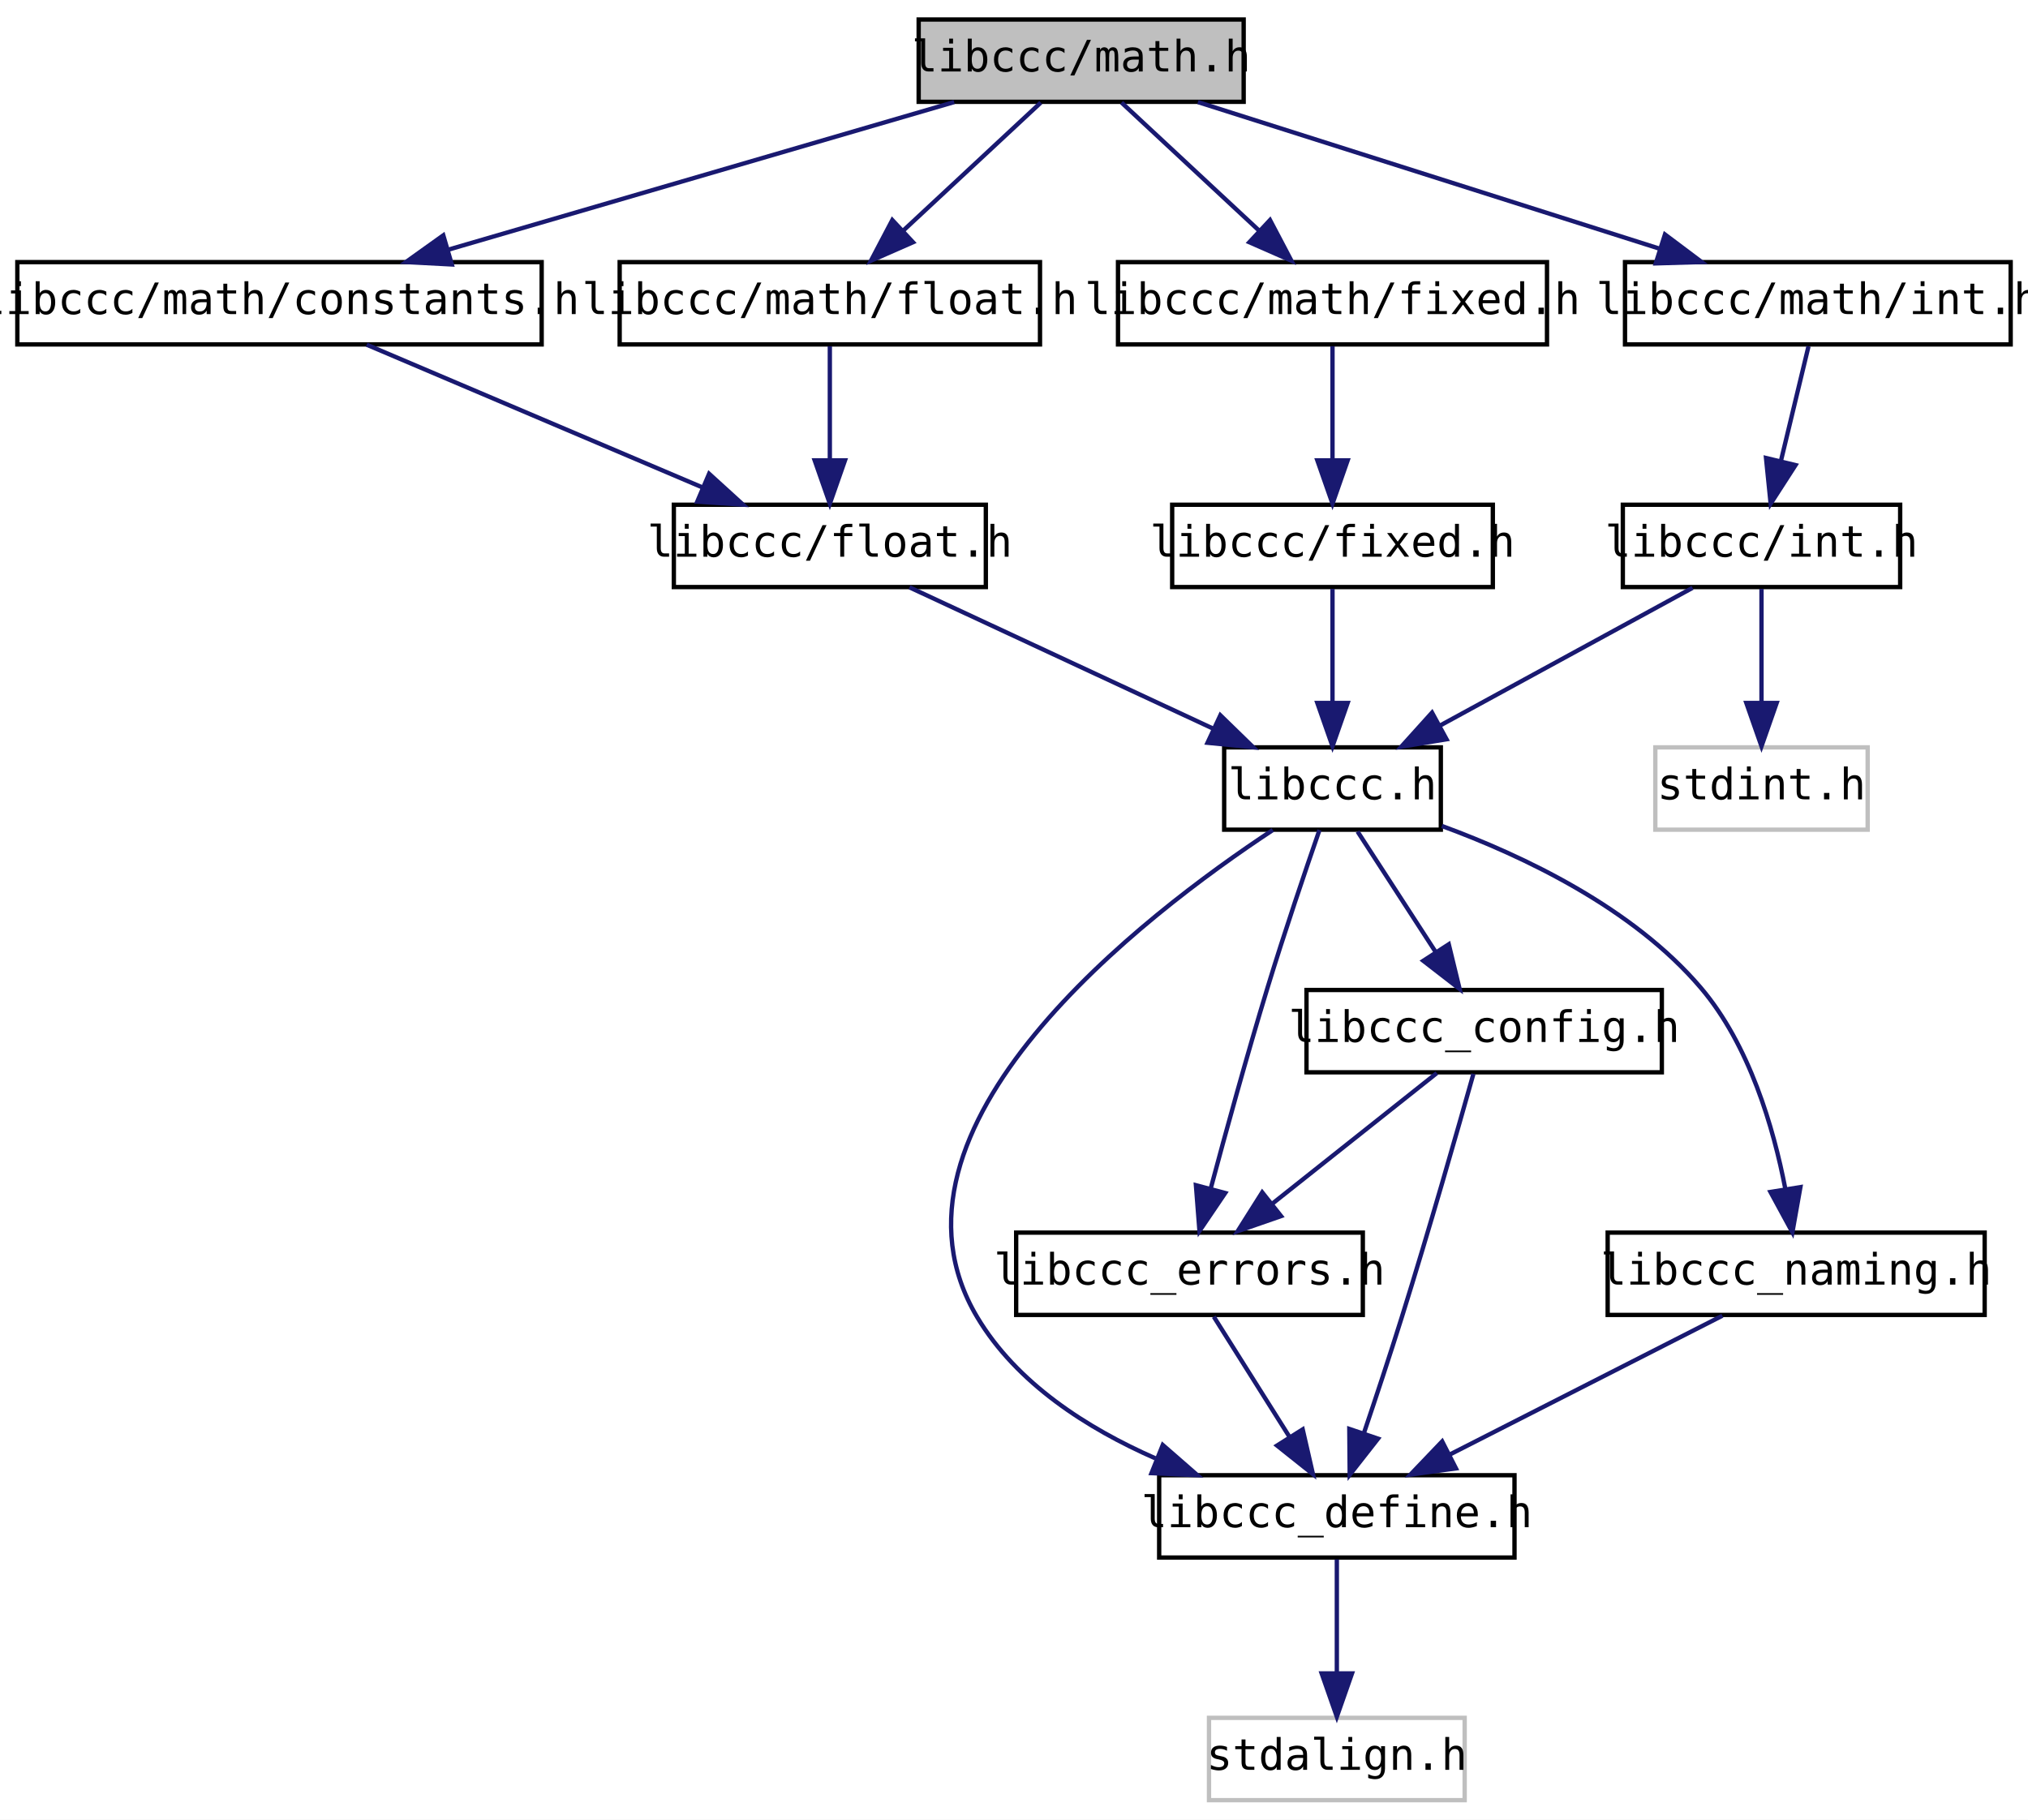
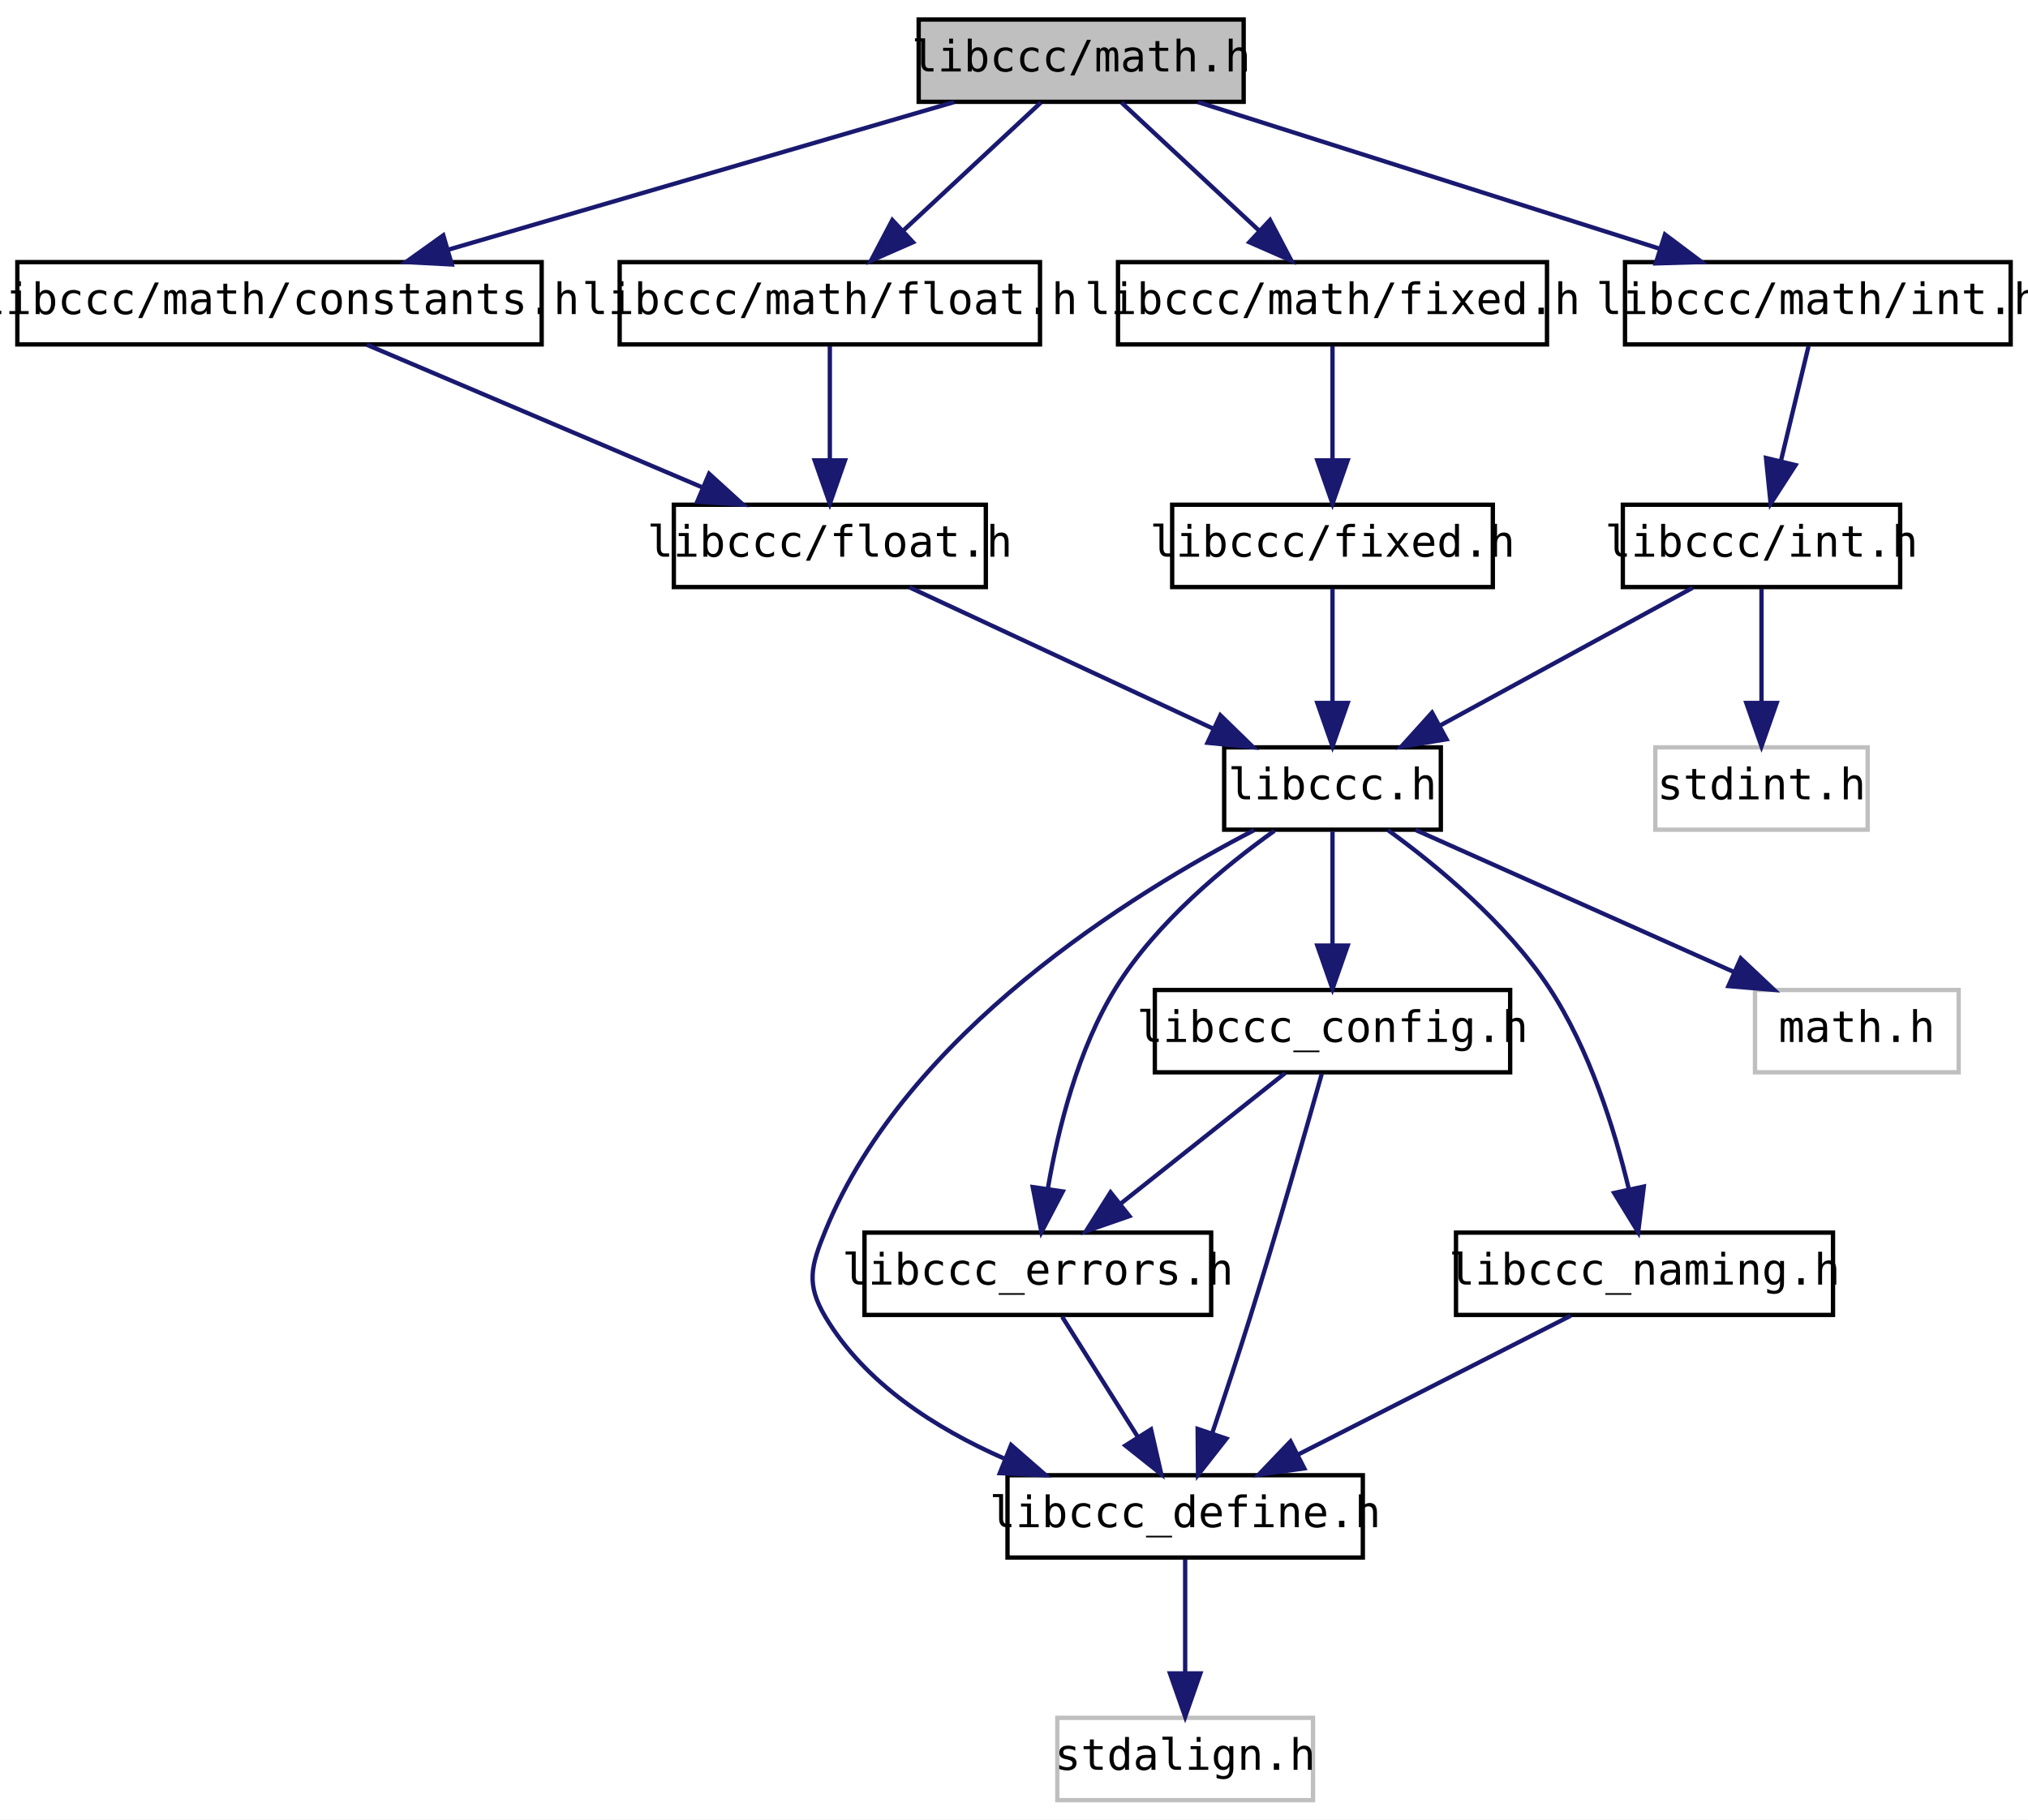
<svg xmlns="http://www.w3.org/2000/svg" xmlns:xlink="http://www.w3.org/1999/xlink" width="468pt" height="420pt" viewBox="0.00 0.00 468.00 420.00">
  <g id="graph0" class="graph" transform="scale(1 1) rotate(0) translate(4 416)">
    <polygon fill="white" stroke="transparent" points="-4,4 -4,-416 464,-416 464,4 -4,4" />
    <g id="node1" class="node">
      <g id="a_node1">
        <a xlink:title=" ">
          <polygon fill="#bfbfbf" stroke="black" points="208,-392.5 208,-411.5 283,-411.5 283,-392.5 208,-392.5" />
          <text text-anchor="middle" x="245.5" y="-399.5" font-family="Consolas" font-size="10.00">libccc/math.h</text>
        </a>
      </g>
    </g>
    <g id="node2" class="node">
      <g id="a_node2">
-         <a xlink:href="constants_8h.html" target="_top" xlink:title=" ">
+         <a xlink:href="$constants_8h.html" xlink:title=" ">
          <polygon fill="white" stroke="black" points="0,-336.5 0,-355.5 121,-355.5 121,-336.5 0,-336.5" />
          <text text-anchor="middle" x="60.5" y="-343.5" font-family="Consolas" font-size="10.00">libccc/math/constants.h</text>
        </a>
      </g>
    </g>
    <g id="edge1" class="edge">
      <path fill="none" stroke="midnightblue" d="M216.19,-392.44C184.66,-383.24 134.37,-368.56 99.51,-358.39" />
      <polygon fill="midnightblue" stroke="midnightblue" points="100.26,-354.96 89.68,-355.52 98.3,-361.68 100.26,-354.96" />
    </g>
-     <g id="node10" class="node">
-       <g id="a_node10">
-         <a xlink:href="math_2int_8h.html" target="_top" xlink:title=" ">
+     <g id="node11" class="node">
+       <g id="a_node11">
+         <a xlink:href="$math_2int_8h.html" xlink:title=" ">
          <polygon fill="white" stroke="black" points="371,-336.5 371,-355.5 460,-355.5 460,-336.5 371,-336.5" />
          <text text-anchor="middle" x="415.5" y="-343.5" font-family="Consolas" font-size="10.00">libccc/math/int.h</text>
        </a>
      </g>
    </g>
-     <g id="edge13" class="edge">
+     <g id="edge14" class="edge">
      <path fill="none" stroke="midnightblue" d="M272.44,-392.44C301.16,-383.32 346.83,-368.81 378.82,-358.65" />
      <polygon fill="midnightblue" stroke="midnightblue" points="380.22,-361.88 388.69,-355.52 378.1,-355.21 380.22,-361.88" />
    </g>
-     <g id="node13" class="node">
-       <g id="a_node13">
-         <a xlink:href="math_2fixed_8h.html" target="_top" xlink:title=" ">
+     <g id="node14" class="node">
+       <g id="a_node14">
+         <a xlink:href="$math_2fixed_8h.html" xlink:title=" ">
          <polygon fill="white" stroke="black" points="254,-336.5 254,-355.5 353,-355.5 353,-336.5 254,-336.5" />
          <text text-anchor="middle" x="303.5" y="-343.5" font-family="Consolas" font-size="10.00">libccc/math/fixed.h</text>
        </a>
      </g>
    </g>
-     <g id="edge17" class="edge">
+     <g id="edge18" class="edge">
      <path fill="none" stroke="midnightblue" d="M254.82,-392.32C263.39,-384.34 276.31,-372.31 286.69,-362.65" />
      <polygon fill="midnightblue" stroke="midnightblue" points="289.08,-365.21 294.01,-355.83 284.31,-360.09 289.08,-365.21" />
    </g>
-     <g id="node15" class="node">
-       <g id="a_node15">
-         <a xlink:href="math_2float_8h.html" target="_top" xlink:title=" ">
+     <g id="node16" class="node">
+       <g id="a_node16">
+         <a xlink:href="$math_2float_8h.html" xlink:title=" ">
          <polygon fill="white" stroke="black" points="139,-336.5 139,-355.5 236,-355.5 236,-336.5 139,-336.5" />
          <text text-anchor="middle" x="187.5" y="-343.5" font-family="Consolas" font-size="10.00">libccc/math/float.h</text>
        </a>
      </g>
    </g>
-     <g id="edge20" class="edge">
+     <g id="edge21" class="edge">
      <path fill="none" stroke="midnightblue" d="M236.18,-392.32C227.61,-384.34 214.69,-372.31 204.31,-362.65" />
      <polygon fill="midnightblue" stroke="midnightblue" points="206.69,-360.09 196.99,-355.83 201.92,-365.21 206.69,-360.09" />
    </g>
    <g id="node3" class="node">
      <g id="a_node3">
-         <a xlink:href="float_8h.html" target="_top" xlink:title=" ">
+         <a xlink:href="$float_8h.html" xlink:title=" ">
          <polygon fill="white" stroke="black" points="151.5,-280.5 151.5,-299.5 223.5,-299.5 223.5,-280.5 151.5,-280.5" />
          <text text-anchor="middle" x="187.5" y="-287.5" font-family="Consolas" font-size="10.00">libccc/float.h</text>
        </a>
      </g>
    </g>
    <g id="edge2" class="edge">
      <path fill="none" stroke="midnightblue" d="M80.62,-336.44C101.52,-327.56 134.43,-313.56 158.22,-303.45" />
      <polygon fill="midnightblue" stroke="midnightblue" points="159.64,-306.65 167.47,-299.52 156.9,-300.21 159.64,-306.65" />
    </g>
    <g id="node4" class="node">
      <g id="a_node4">
-         <a xlink:href="libccc_8h.html" target="_top" xlink:title=" ">
+         <a xlink:href="$libccc_8h.html" xlink:title=" ">
          <polygon fill="white" stroke="black" points="278.5,-224.5 278.5,-243.5 328.5,-243.5 328.5,-224.5 278.5,-224.5" />
          <text text-anchor="middle" x="303.5" y="-231.5" font-family="Consolas" font-size="10.00">libccc.h</text>
        </a>
      </g>
    </g>
    <g id="edge3" class="edge">
      <path fill="none" stroke="midnightblue" d="M205.88,-280.44C224.72,-271.68 254.23,-257.94 275.88,-247.86" />
      <polygon fill="midnightblue" stroke="midnightblue" points="277.62,-250.91 285.21,-243.52 274.66,-244.56 277.62,-250.91" />
    </g>
    <g id="node5" class="node">
      <g id="a_node5">
-         <a xlink:href="libccc__define_8h.html" target="_top" xlink:title=" ">
-           <polygon fill="white" stroke="black" points="263.5,-56.5 263.5,-75.5 345.5,-75.5 345.5,-56.5 263.5,-56.5" />
-           <text text-anchor="middle" x="304.5" y="-63.5" font-family="Consolas" font-size="10.00">libccc_define.h</text>
+         <a xlink:href="$libccc__define_8h.html" xlink:title=" ">
+           <polygon fill="white" stroke="black" points="228.5,-56.5 228.5,-75.5 310.5,-75.5 310.5,-56.5 228.5,-56.5" />
+           <text text-anchor="middle" x="269.5" y="-63.5" font-family="Consolas" font-size="10.00">libccc_define.h</text>
        </a>
      </g>
    </g>
    <g id="edge4" class="edge">
-       <path fill="none" stroke="midnightblue" d="M289.72,-224.42C260.19,-204.93 195.54,-155.61 221.5,-112 230.6,-96.72 246.89,-86.31 262.64,-79.39" />
-       <polygon fill="midnightblue" stroke="midnightblue" points="264.33,-82.48 272.32,-75.51 261.73,-75.98 264.33,-82.48" />
+       <path fill="none" stroke="midnightblue" d="M285.38,-224.37C257.46,-209.88 205.19,-177.7 186.5,-132 183.14,-123.77 181.95,-119.64 186.5,-112 195.6,-96.72 211.89,-86.31 227.64,-79.39" />
+       <polygon fill="midnightblue" stroke="midnightblue" points="229.33,-82.48 237.32,-75.51 226.73,-75.98 229.33,-82.48" />
    </g>
    <g id="node7" class="node">
      <g id="a_node7">
-         <a xlink:href="libccc__errors_8h.html" target="_top" xlink:title=" ">
-           <polygon fill="white" stroke="black" points="230.5,-112.5 230.5,-131.5 310.5,-131.5 310.5,-112.5 230.5,-112.5" />
-           <text text-anchor="middle" x="270.5" y="-119.5" font-family="Consolas" font-size="10.00">libccc_errors.h</text>
+         <a xlink:href="$libccc__errors_8h.html" xlink:title=" ">
+           <polygon fill="white" stroke="black" points="195.5,-112.5 195.5,-131.5 275.5,-131.5 275.5,-112.5 195.5,-112.5" />
+           <text text-anchor="middle" x="235.5" y="-119.5" font-family="Consolas" font-size="10.00">libccc_errors.h</text>
        </a>
      </g>
    </g>
    <g id="edge6" class="edge">
-       <path fill="none" stroke="midnightblue" d="M300.49,-224.42C297.36,-215.39 292.39,-200.76 288.5,-188 283.75,-172.42 278.85,-154.59 275.36,-141.55" />
-       <polygon fill="midnightblue" stroke="midnightblue" points="278.74,-140.64 272.8,-131.87 271.98,-142.44 278.74,-140.64" />
+       <path fill="none" stroke="midnightblue" d="M290.07,-224.23C278.72,-216.13 262.84,-203.1 253.5,-188 244.74,-173.84 240.16,-155.36 237.82,-141.72" />
+       <polygon fill="midnightblue" stroke="midnightblue" points="241.25,-141 236.33,-131.61 234.32,-142.01 241.25,-141" />
    </g>
    <g id="node8" class="node">
      <g id="a_node8">
-         <a xlink:href="libccc__config_8h.html" target="_top" xlink:title=" ">
-           <polygon fill="white" stroke="black" points="297.5,-168.5 297.5,-187.5 379.5,-187.5 379.5,-168.5 297.5,-168.5" />
-           <text text-anchor="middle" x="338.5" y="-175.5" font-family="Consolas" font-size="10.00">libccc_config.h</text>
+         <a xlink:href="$libccc__config_8h.html" xlink:title=" ">
+           <polygon fill="white" stroke="black" points="262.5,-168.5 262.5,-187.5 344.5,-187.5 344.5,-168.5 262.5,-168.5" />
+           <text text-anchor="middle" x="303.5" y="-175.5" font-family="Consolas" font-size="10.00">libccc_config.h</text>
        </a>
      </g>
    </g>
    <g id="edge8" class="edge">
-       <path fill="none" stroke="midnightblue" d="M309.28,-224.08C314.17,-216.53 321.33,-205.49 327.33,-196.23" />
-       <polygon fill="midnightblue" stroke="midnightblue" points="330.33,-198.05 332.83,-187.75 324.45,-194.24 330.33,-198.05" />
+       <path fill="none" stroke="midnightblue" d="M303.5,-224.08C303.5,-217.01 303.5,-206.86 303.5,-197.99" />
+       <polygon fill="midnightblue" stroke="midnightblue" points="307,-197.75 303.5,-187.75 300,-197.75 307,-197.75" />
    </g>
    <g id="node9" class="node">
      <g id="a_node9">
-         <a xlink:href="libccc__naming_8h.html" target="_top" xlink:title=" ">
-           <polygon fill="white" stroke="black" points="367,-112.5 367,-131.5 454,-131.5 454,-112.5 367,-112.5" />
-           <text text-anchor="middle" x="410.5" y="-119.5" font-family="Consolas" font-size="10.00">libccc_naming.h</text>
+         <a xlink:href="$libccc__naming_8h.html" xlink:title=" ">
+           <polygon fill="white" stroke="black" points="332,-112.5 332,-131.5 419,-131.5 419,-112.5 332,-112.5" />
+           <text text-anchor="middle" x="375.5" y="-119.5" font-family="Consolas" font-size="10.00">libccc_naming.h</text>
        </a>
      </g>
    </g>
    <g id="edge11" class="edge">
-       <path fill="none" stroke="midnightblue" d="M328.73,-225.36C347.62,-218.43 372.81,-206.44 388.5,-188 399.71,-174.83 405.28,-155.69 408,-141.59" />
-       <polygon fill="midnightblue" stroke="midnightblue" points="411.48,-142 409.63,-131.57 404.57,-140.88 411.48,-142" />
+       <path fill="none" stroke="midnightblue" d="M316.28,-224.42C327.53,-216.26 343.61,-203.02 353.5,-188 362.81,-173.85 368.57,-155.37 371.84,-141.73" />
+       <polygon fill="midnightblue" stroke="midnightblue" points="375.34,-142.13 374.04,-131.61 368.5,-140.65 375.34,-142.13" />
+     </g>
+     <g id="node10" class="node">
+       <g id="a_node10">
+         <a xlink:title=" ">
+           <polygon fill="white" stroke="#bfbfbf" points="401,-168.5 401,-187.5 448,-187.5 448,-168.5 401,-168.5" />
+           <text text-anchor="middle" x="424.5" y="-175.5" font-family="Consolas" font-size="10.00">math.h</text>
+         </a>
+       </g>
+     </g>
+     <g id="edge13" class="edge">
+       <path fill="none" stroke="midnightblue" d="M322.67,-224.44C342.41,-215.64 373.39,-201.81 395.99,-191.72" />
+       <polygon fill="midnightblue" stroke="midnightblue" points="397.71,-194.79 405.42,-187.52 394.86,-188.4 397.71,-194.79" />
    </g>
    <g id="node6" class="node">
      <g id="a_node6">
        <a xlink:title=" ">
-           <polygon fill="white" stroke="#bfbfbf" points="275,-0.5 275,-19.5 334,-19.5 334,-0.5 275,-0.5" />
-           <text text-anchor="middle" x="304.5" y="-7.5" font-family="Consolas" font-size="10.00">stdalign.h</text>
+           <polygon fill="white" stroke="#bfbfbf" points="240,-0.5 240,-19.5 299,-19.5 299,-0.5 240,-0.5" />
+           <text text-anchor="middle" x="269.5" y="-7.5" font-family="Consolas" font-size="10.00">stdalign.h</text>
        </a>
      </g>
    </g>
    <g id="edge5" class="edge">
-       <path fill="none" stroke="midnightblue" d="M304.5,-56.08C304.5,-49.01 304.5,-38.86 304.5,-29.99" />
-       <polygon fill="midnightblue" stroke="midnightblue" points="308,-29.75 304.5,-19.75 301,-29.75 308,-29.75" />
+       <path fill="none" stroke="midnightblue" d="M269.5,-56.08C269.5,-49.01 269.5,-38.86 269.5,-29.99" />
+       <polygon fill="midnightblue" stroke="midnightblue" points="273,-29.75 269.5,-19.75 266,-29.75 273,-29.75" />
    </g>
    <g id="edge7" class="edge">
-       <path fill="none" stroke="midnightblue" d="M276.11,-112.08C280.87,-104.53 287.82,-93.49 293.65,-84.23" />
-       <polygon fill="midnightblue" stroke="midnightblue" points="296.62,-86.08 298.99,-75.75 290.7,-82.35 296.62,-86.08" />
+       <path fill="none" stroke="midnightblue" d="M241.11,-112.08C245.87,-104.53 252.82,-93.49 258.65,-84.23" />
+       <polygon fill="midnightblue" stroke="midnightblue" points="261.62,-86.08 263.99,-75.75 255.7,-82.35 261.62,-86.08" />
    </g>
    <g id="edge9" class="edge">
-       <path fill="none" stroke="midnightblue" d="M336.02,-168.14C332.49,-155.6 325.75,-131.97 319.5,-112 316.73,-103.15 313.5,-93.37 310.74,-85.2" />
-       <polygon fill="midnightblue" stroke="midnightblue" points="314.01,-83.94 307.47,-75.6 307.38,-86.19 314.01,-83.94" />
+       <path fill="none" stroke="midnightblue" d="M301.02,-168.14C297.49,-155.6 290.75,-131.97 284.5,-112 281.73,-103.15 278.5,-93.37 275.74,-85.2" />
+       <polygon fill="midnightblue" stroke="midnightblue" points="279.01,-83.94 272.47,-75.6 272.38,-86.19 279.01,-83.94" />
    </g>
    <g id="edge10" class="edge">
-       <path fill="none" stroke="midnightblue" d="M327.57,-168.32C317.33,-160.18 301.78,-147.84 289.5,-138.09" />
-       <polygon fill="midnightblue" stroke="midnightblue" points="291.63,-135.31 281.62,-131.83 287.28,-140.79 291.63,-135.31" />
+       <path fill="none" stroke="midnightblue" d="M292.57,-168.32C282.33,-160.18 266.78,-147.84 254.5,-138.09" />
+       <polygon fill="midnightblue" stroke="midnightblue" points="256.63,-135.31 246.62,-131.83 252.28,-140.79 256.63,-135.31" />
    </g>
    <g id="edge12" class="edge">
-       <path fill="none" stroke="midnightblue" d="M393.47,-112.32C376.47,-103.66 350.12,-90.24 330.51,-80.25" />
-       <polygon fill="midnightblue" stroke="midnightblue" points="331.99,-77.08 321.49,-75.65 328.81,-83.31 331.99,-77.08" />
-     </g>
-     <g id="node11" class="node">
-       <g id="a_node11">
-         <a xlink:href="int_8h.html" target="_top" xlink:title=" ">
+       <path fill="none" stroke="midnightblue" d="M358.47,-112.32C341.47,-103.66 315.12,-90.24 295.51,-80.25" />
+       <polygon fill="midnightblue" stroke="midnightblue" points="296.99,-77.08 286.49,-75.65 293.81,-83.31 296.99,-77.08" />
+     </g>
+     <g id="node12" class="node">
+       <g id="a_node12">
+         <a xlink:href="$int_8h.html" xlink:title=" ">
          <polygon fill="white" stroke="black" points="370.5,-280.5 370.5,-299.5 434.5,-299.5 434.5,-280.5 370.5,-280.5" />
          <text text-anchor="middle" x="402.5" y="-287.5" font-family="Consolas" font-size="10.00">libccc/int.h</text>
        </a>
      </g>
    </g>
-     <g id="edge14" class="edge">
+     <g id="edge15" class="edge">
      <path fill="none" stroke="midnightblue" d="M413.35,-336.08C411.63,-328.93 409.15,-318.64 407,-309.69" />
      <polygon fill="midnightblue" stroke="midnightblue" points="410.35,-308.65 404.61,-299.75 403.54,-310.29 410.35,-308.65" />
    </g>
-     <g id="edge16" class="edge">
+     <g id="edge17" class="edge">
      <path fill="none" stroke="midnightblue" d="M386.59,-280.32C370.86,-271.74 346.56,-258.49 328.29,-248.52" />
      <polygon fill="midnightblue" stroke="midnightblue" points="329.82,-245.37 319.37,-243.65 326.47,-251.52 329.82,-245.37" />
    </g>
-     <g id="node12" class="node">
-       <g id="a_node12">
+     <g id="node13" class="node">
+       <g id="a_node13">
        <a xlink:title=" ">
          <polygon fill="white" stroke="#bfbfbf" points="378,-224.5 378,-243.5 427,-243.5 427,-224.5 378,-224.5" />
          <text text-anchor="middle" x="402.5" y="-231.5" font-family="Consolas" font-size="10.00">stdint.h</text>
        </a>
      </g>
    </g>
-     <g id="edge15" class="edge">
+     <g id="edge16" class="edge">
      <path fill="none" stroke="midnightblue" d="M402.5,-280.08C402.5,-273.01 402.5,-262.86 402.5,-253.99" />
      <polygon fill="midnightblue" stroke="midnightblue" points="406,-253.75 402.5,-243.75 399,-253.75 406,-253.75" />
    </g>
-     <g id="node14" class="node">
-       <g id="a_node14">
-         <a xlink:href="fixed_8h.html" target="_top" xlink:title=" ">
+     <g id="node15" class="node">
+       <g id="a_node15">
+         <a xlink:href="$fixed_8h.html" xlink:title=" ">
          <polygon fill="white" stroke="black" points="266.5,-280.5 266.5,-299.5 340.5,-299.5 340.5,-280.5 266.5,-280.5" />
          <text text-anchor="middle" x="303.5" y="-287.5" font-family="Consolas" font-size="10.00">libccc/fixed.h</text>
        </a>
      </g>
    </g>
-     <g id="edge18" class="edge">
+     <g id="edge19" class="edge">
      <path fill="none" stroke="midnightblue" d="M303.5,-336.08C303.5,-329.01 303.5,-318.86 303.5,-309.99" />
      <polygon fill="midnightblue" stroke="midnightblue" points="307,-309.75 303.5,-299.75 300,-309.75 307,-309.75" />
    </g>
-     <g id="edge19" class="edge">
+     <g id="edge20" class="edge">
      <path fill="none" stroke="midnightblue" d="M303.5,-280.08C303.5,-273.01 303.5,-262.86 303.5,-253.99" />
      <polygon fill="midnightblue" stroke="midnightblue" points="307,-253.75 303.5,-243.75 300,-253.75 307,-253.75" />
    </g>
-     <g id="edge21" class="edge">
+     <g id="edge22" class="edge">
      <path fill="none" stroke="midnightblue" d="M187.5,-336.08C187.5,-329.01 187.5,-318.86 187.5,-309.99" />
      <polygon fill="midnightblue" stroke="midnightblue" points="191,-309.75 187.5,-299.75 184,-309.75 191,-309.75" />
    </g>
  </g>
</svg>
